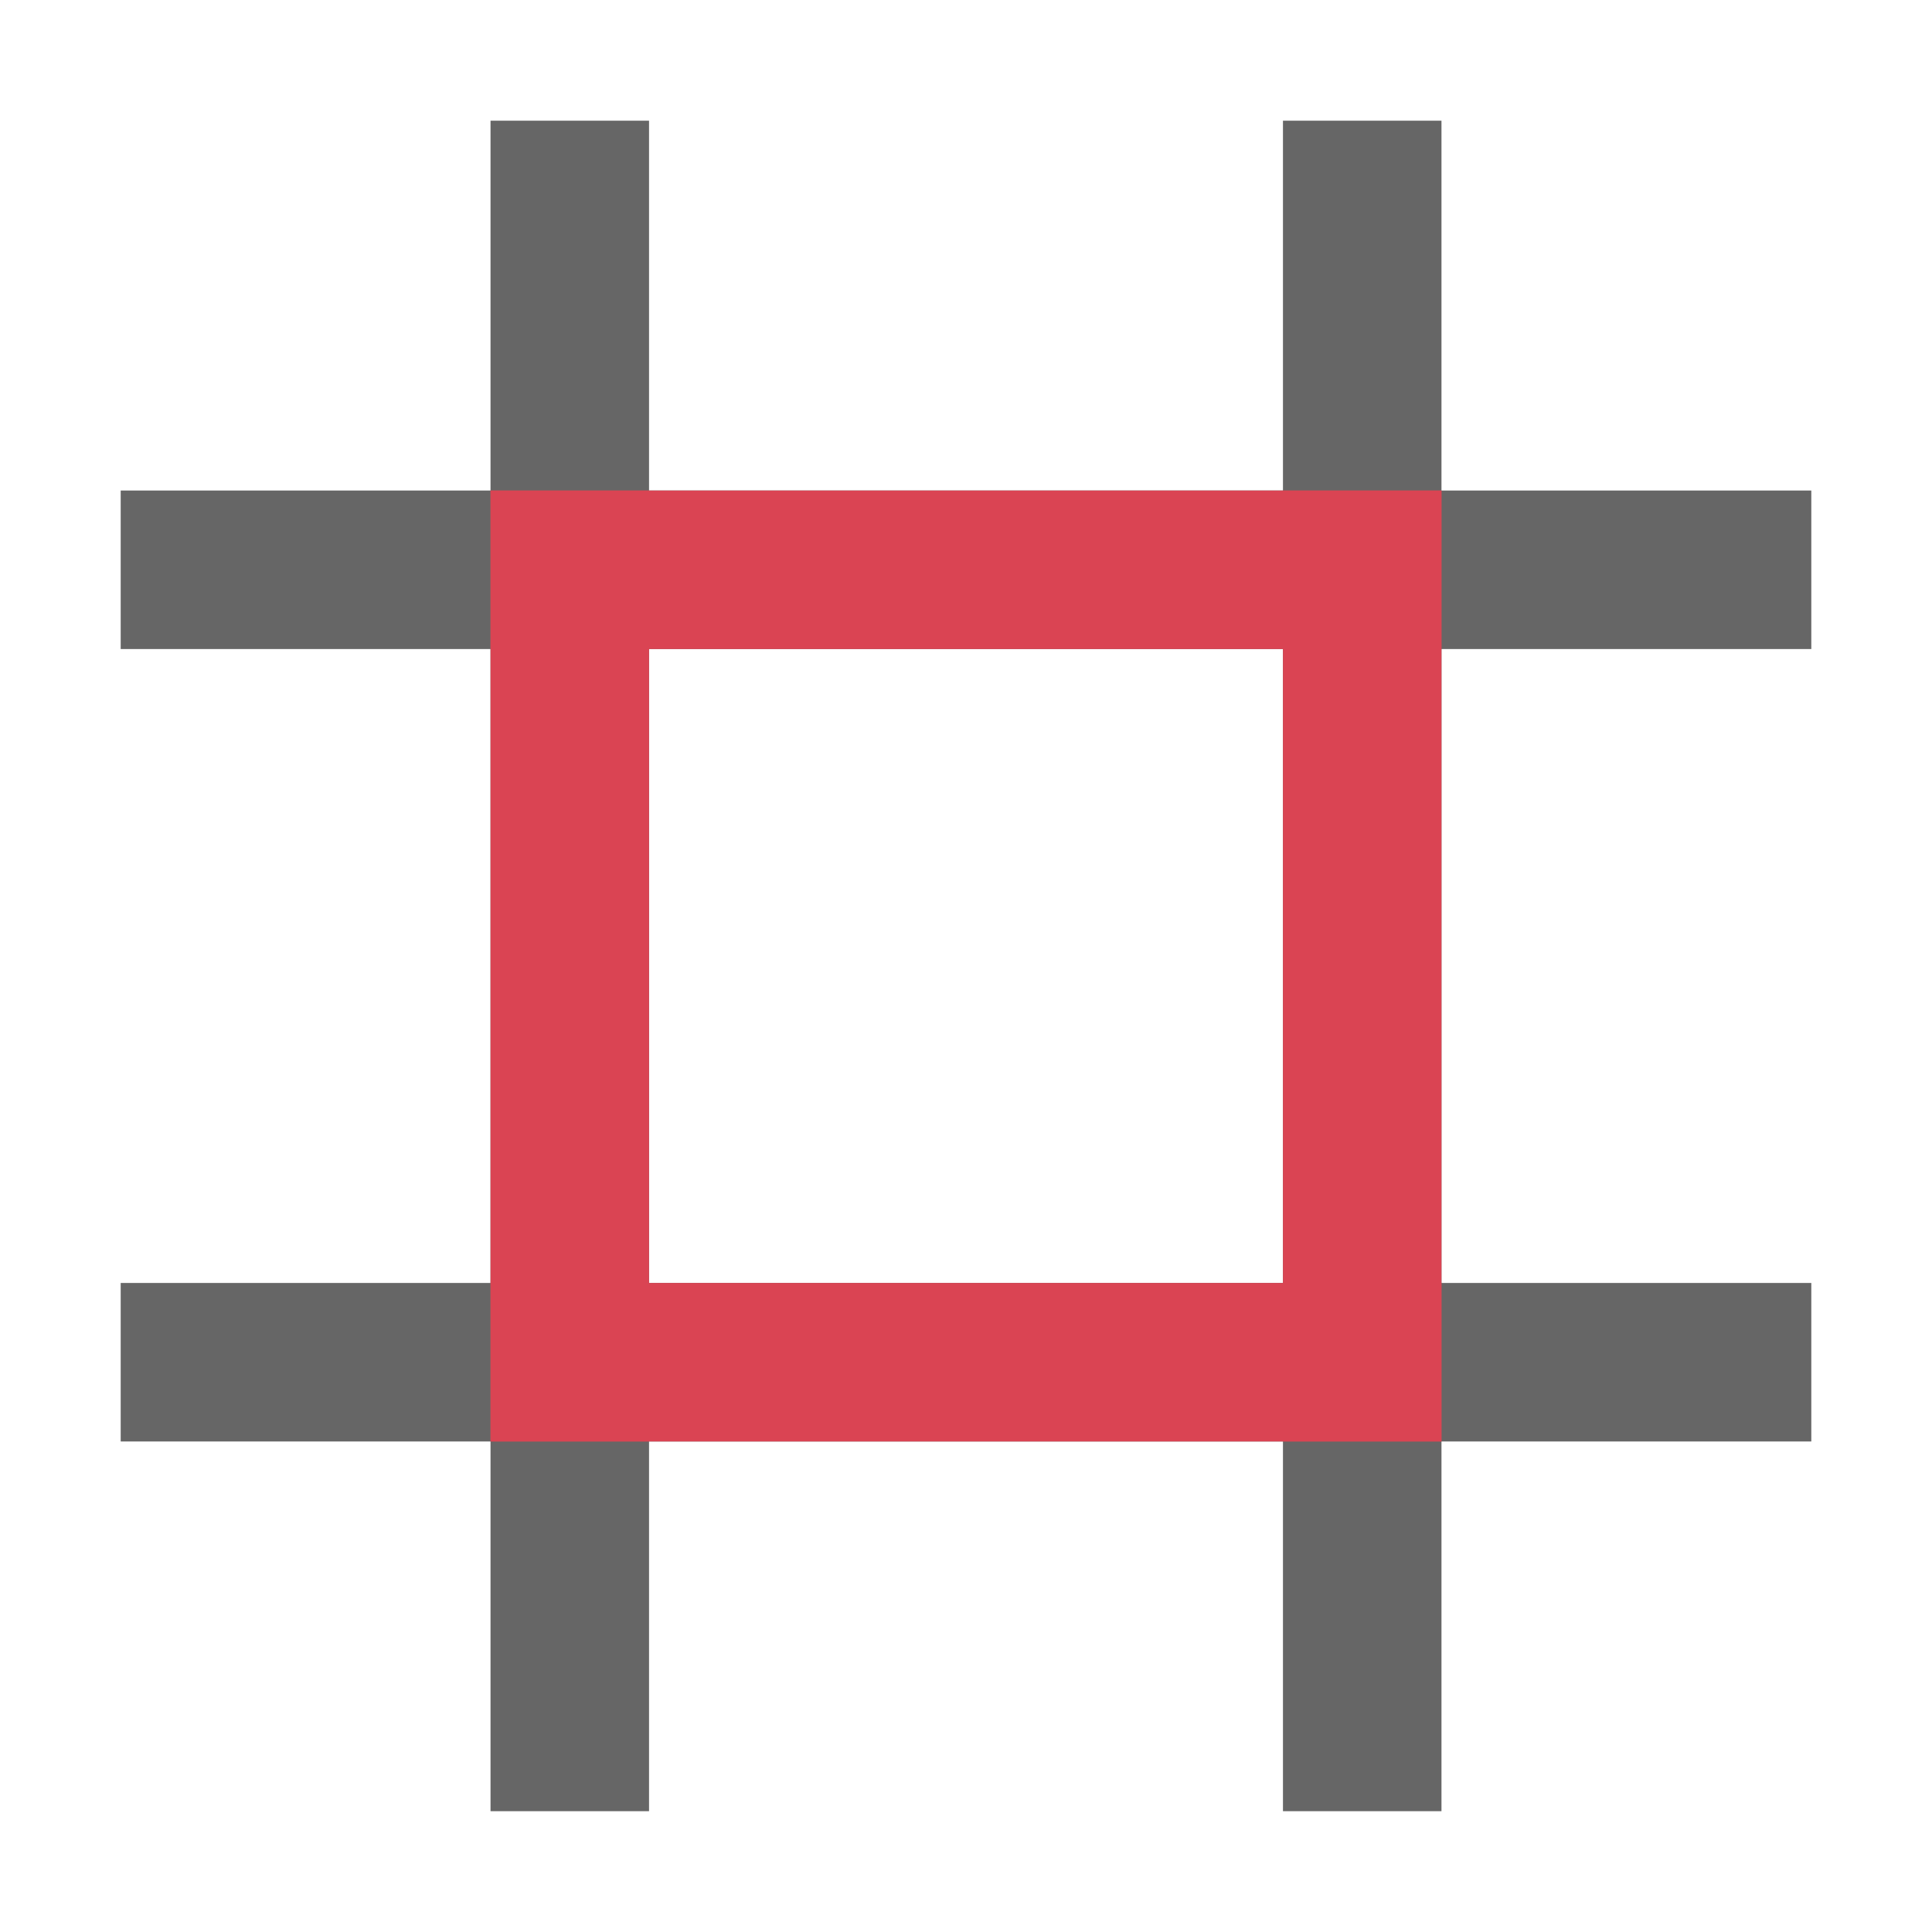
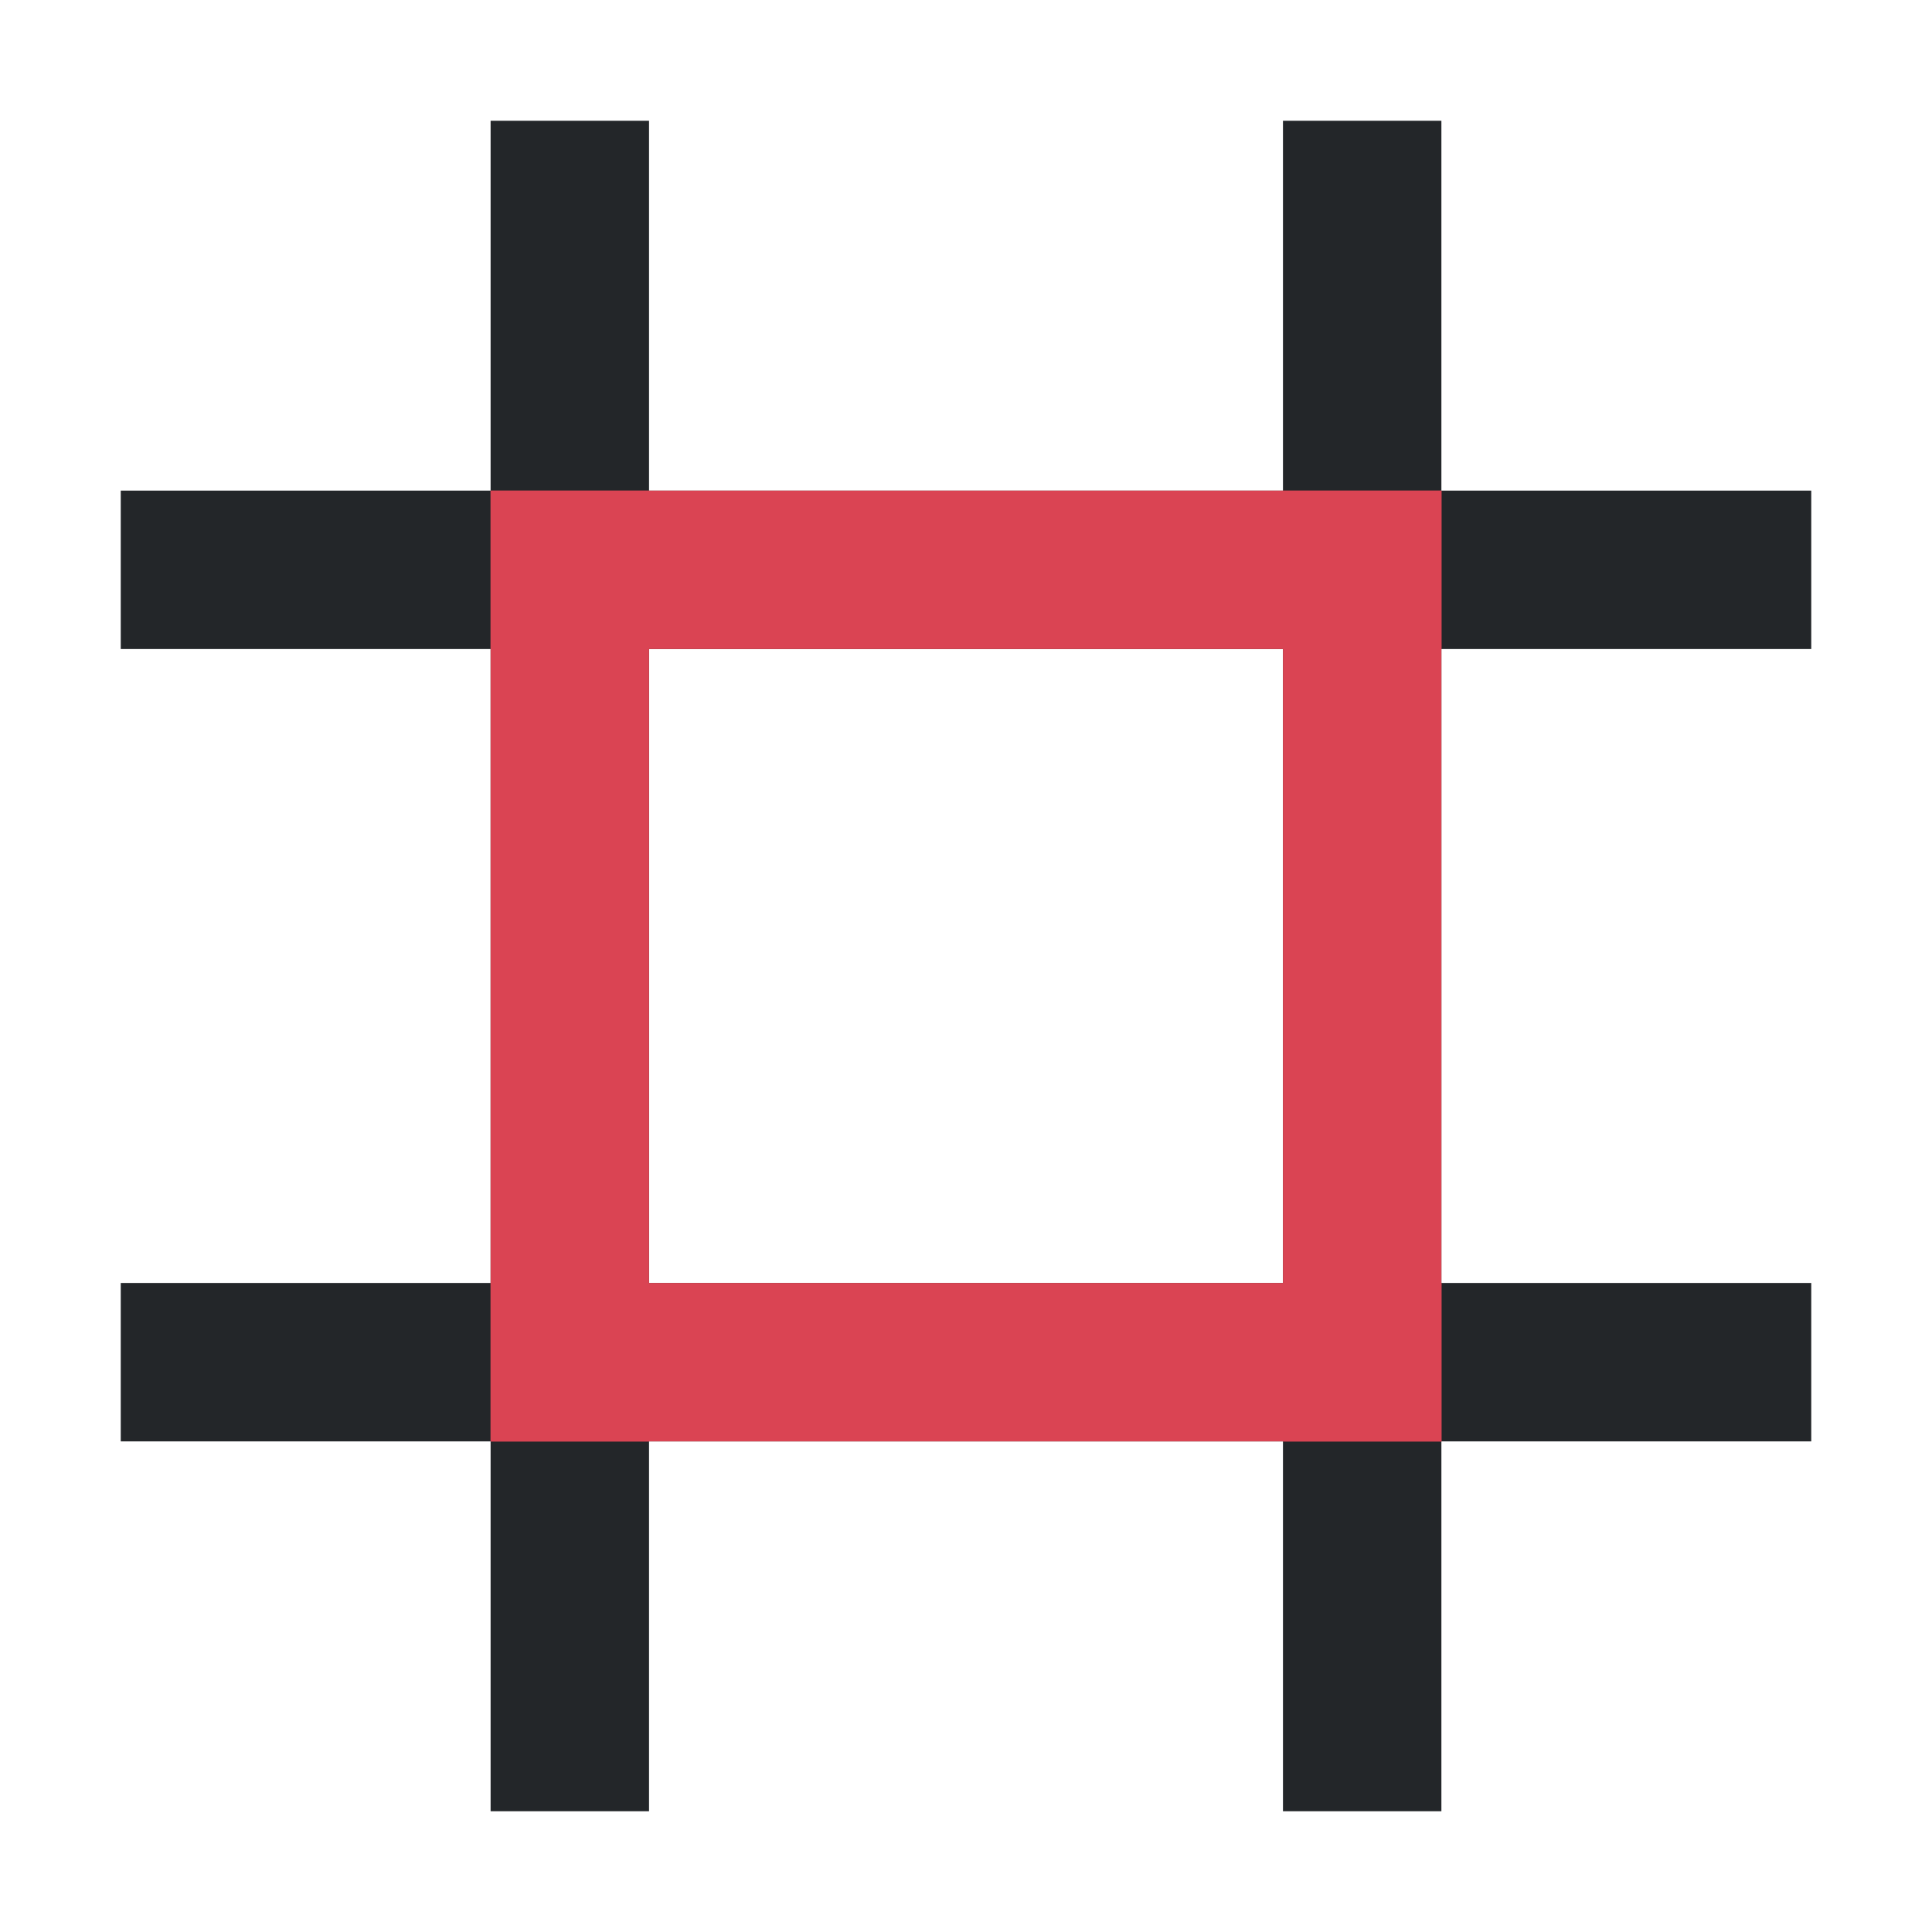
<svg xmlns="http://www.w3.org/2000/svg" viewBox="0 0 16 16" version="1.1" id="svg6">
  <defs id="defs3051">
    <style type="text/css" id="current-color-scheme">
      .ColorScheme-Text {
        color:#4d4d4d;
      }
      </style>
    <style id="current-color-scheme-7" type="text/css">
      .ColorScheme-Text {
        color:#4d4d4d;
      }
      </style>
    <style id="current-color-scheme-2" type="text/css">
      .ColorScheme-Text {
        color:#4d4d4d;
      }
      .ColorScheme-NegativeText {
        color:#da4453;
      }
      </style>
+     <style id="current-color-scheme-6" type="text/css">
+       .ColorScheme-Text {
+         color:#232629;
+       }
+       </style>
  </defs>
-   <g id="g833" transform="matrix(1.009009,0,0,1.009009,-0.072072,-0.072072)">
-     <path id="path4510" d="m 4.748,1.062 v 13.875" style="fill:#4d4d4d;fill-opacity:1;stroke:#666666;stroke-width:1.301;stroke-linecap:butt;stroke-linejoin:miter;stroke-miterlimit:4;stroke-dasharray:none;stroke-opacity:1" />
-     <path id="path4510-3" d="M 14.938,4.748 H 6.645 1.062" style="fill:#4d4d4d;fill-opacity:1;stroke:#666666;stroke-width:1.301;stroke-linecap:butt;stroke-linejoin:miter;stroke-miterlimit:4;stroke-dasharray:none;stroke-opacity:1" />
-     <path id="path4510-36" d="m 11.252,1.062 v 13.875" style="fill:#4d4d4d;fill-opacity:1;stroke:#666666;stroke-width:1.301;stroke-linecap:butt;stroke-linejoin:miter;stroke-miterlimit:4;stroke-dasharray:none;stroke-opacity:1" />
-     <path id="path4510-3-7" d="M 14.938,11.252 H 6.645 1.062" style="fill:#4d4d4d;fill-opacity:1;stroke:#666666;stroke-width:1.301;stroke-linecap:butt;stroke-linejoin:miter;stroke-miterlimit:4;stroke-dasharray:none;stroke-opacity:1" />
-     <path id="path4510-5" d="M 4.748,4.098 V 11.902" style="fill:#da4453;fill-opacity:1;stroke:#da4453;stroke-width:1.301;stroke-linecap:butt;stroke-linejoin:miter;stroke-miterlimit:4;stroke-dasharray:none;stroke-opacity:1" />
-     <path id="path4510-3-3" d="M 11.902,4.748 H 7.238 4.098" style="fill:#da4453;fill-opacity:1;stroke:#da4453;stroke-width:1.301;stroke-linecap:butt;stroke-linejoin:miter;stroke-miterlimit:4;stroke-dasharray:none;stroke-opacity:1" />
-     <path id="path4510-36-5" d="M 11.252,4.098 V 11.902" style="fill:#da4453;fill-opacity:1;stroke:#da4453;stroke-width:1.301;stroke-linecap:butt;stroke-linejoin:miter;stroke-miterlimit:4;stroke-dasharray:none;stroke-opacity:1" />
-     <path id="path4510-3-7-6" d="M 11.902,11.252 H 7.238 4.098" style="fill:#da4453;fill-opacity:1;stroke:#da4453;stroke-width:1.301;stroke-linecap:butt;stroke-linejoin:miter;stroke-miterlimit:4;stroke-dasharray:none;stroke-opacity:1" />
-   </g>
+   <path style="fill:#4d4d4d;fill-opacity:1;stroke:#232629;stroke-width:1.312;stroke-linecap:butt;stroke-linejoin:miter;stroke-miterlimit:4;stroke-dasharray:none;stroke-opacity:1" d="M 4.719,1 V 15" id="path4510" />
+   <path style="fill:#4d4d4d;fill-opacity:1;stroke:#232629;stroke-width:1.312;stroke-linecap:butt;stroke-linejoin:miter;stroke-miterlimit:4;stroke-dasharray:none;stroke-opacity:1" d="M 15,4.719 H 6.633 1" id="path4510-3" />
+   <path style="fill:#4d4d4d;fill-opacity:1;stroke:#232629;stroke-width:1.312;stroke-linecap:butt;stroke-linejoin:miter;stroke-miterlimit:4;stroke-dasharray:none;stroke-opacity:1" d="M 11.281,1 V 15" id="path4510-36" />
+   <path style="fill:#4d4d4d;fill-opacity:1;stroke:#232629;stroke-width:1.312;stroke-linecap:butt;stroke-linejoin:miter;stroke-miterlimit:4;stroke-dasharray:none;stroke-opacity:1" d="M 15,11.281 H 6.633 1" id="path4510-3-7" />
+   <path style="fill:#da4453;fill-opacity:1;stroke:#da4453;stroke-width:1.312;stroke-linecap:butt;stroke-linejoin:miter;stroke-miterlimit:4;stroke-dasharray:none;stroke-opacity:1" d="M 4.719,4.063 V 11.938" id="path4510-5" />
+   <path style="fill:#da4453;fill-opacity:1;stroke:#da4453;stroke-width:1.312;stroke-linecap:butt;stroke-linejoin:miter;stroke-miterlimit:4;stroke-dasharray:none;stroke-opacity:1" d="M 11.938,4.719 H 7.231 4.063" id="path4510-3-3" />
+   <path style="fill:#da4453;fill-opacity:1;stroke:#da4453;stroke-width:1.312;stroke-linecap:butt;stroke-linejoin:miter;stroke-miterlimit:4;stroke-dasharray:none;stroke-opacity:1" d="M 11.281,4.063 V 11.938" id="path4510-36-5" />
+   <path style="fill:#da4453;fill-opacity:1;stroke:#da4453;stroke-width:1.312;stroke-linecap:butt;stroke-linejoin:miter;stroke-miterlimit:4;stroke-dasharray:none;stroke-opacity:1" d="M 11.938,11.281 H 7.231 4.063" id="path4510-3-7-6" />
</svg>
